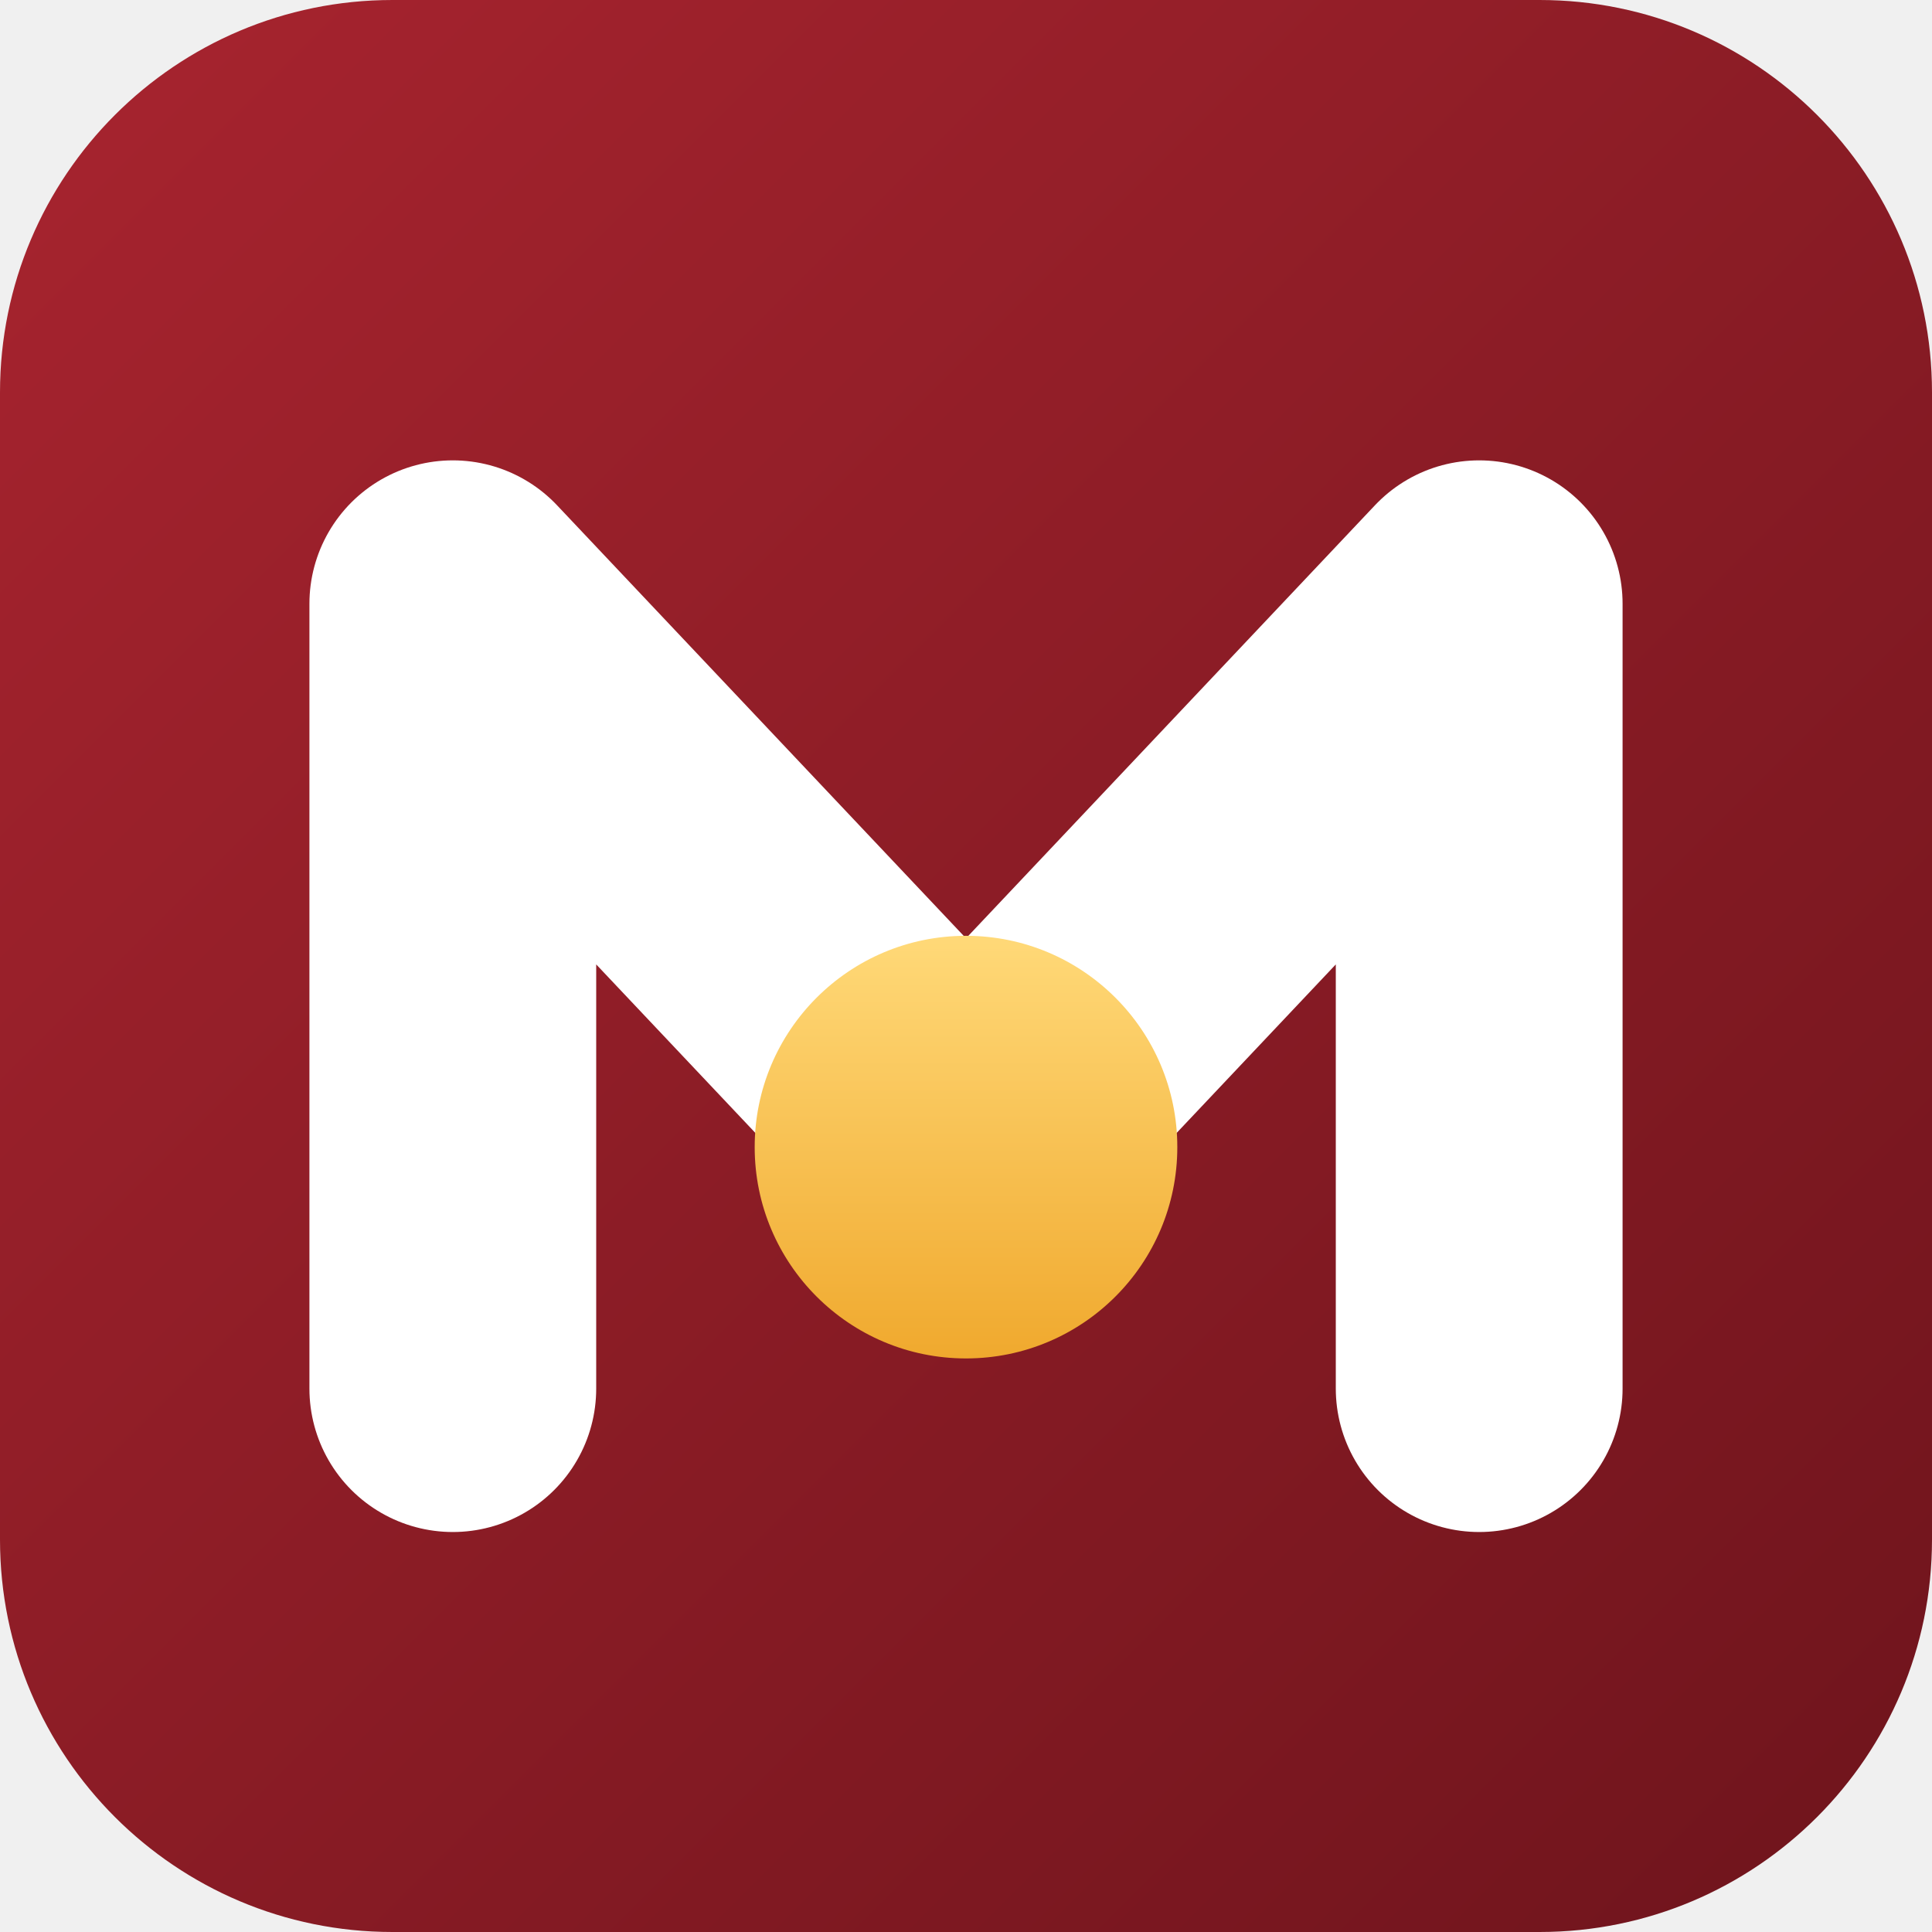
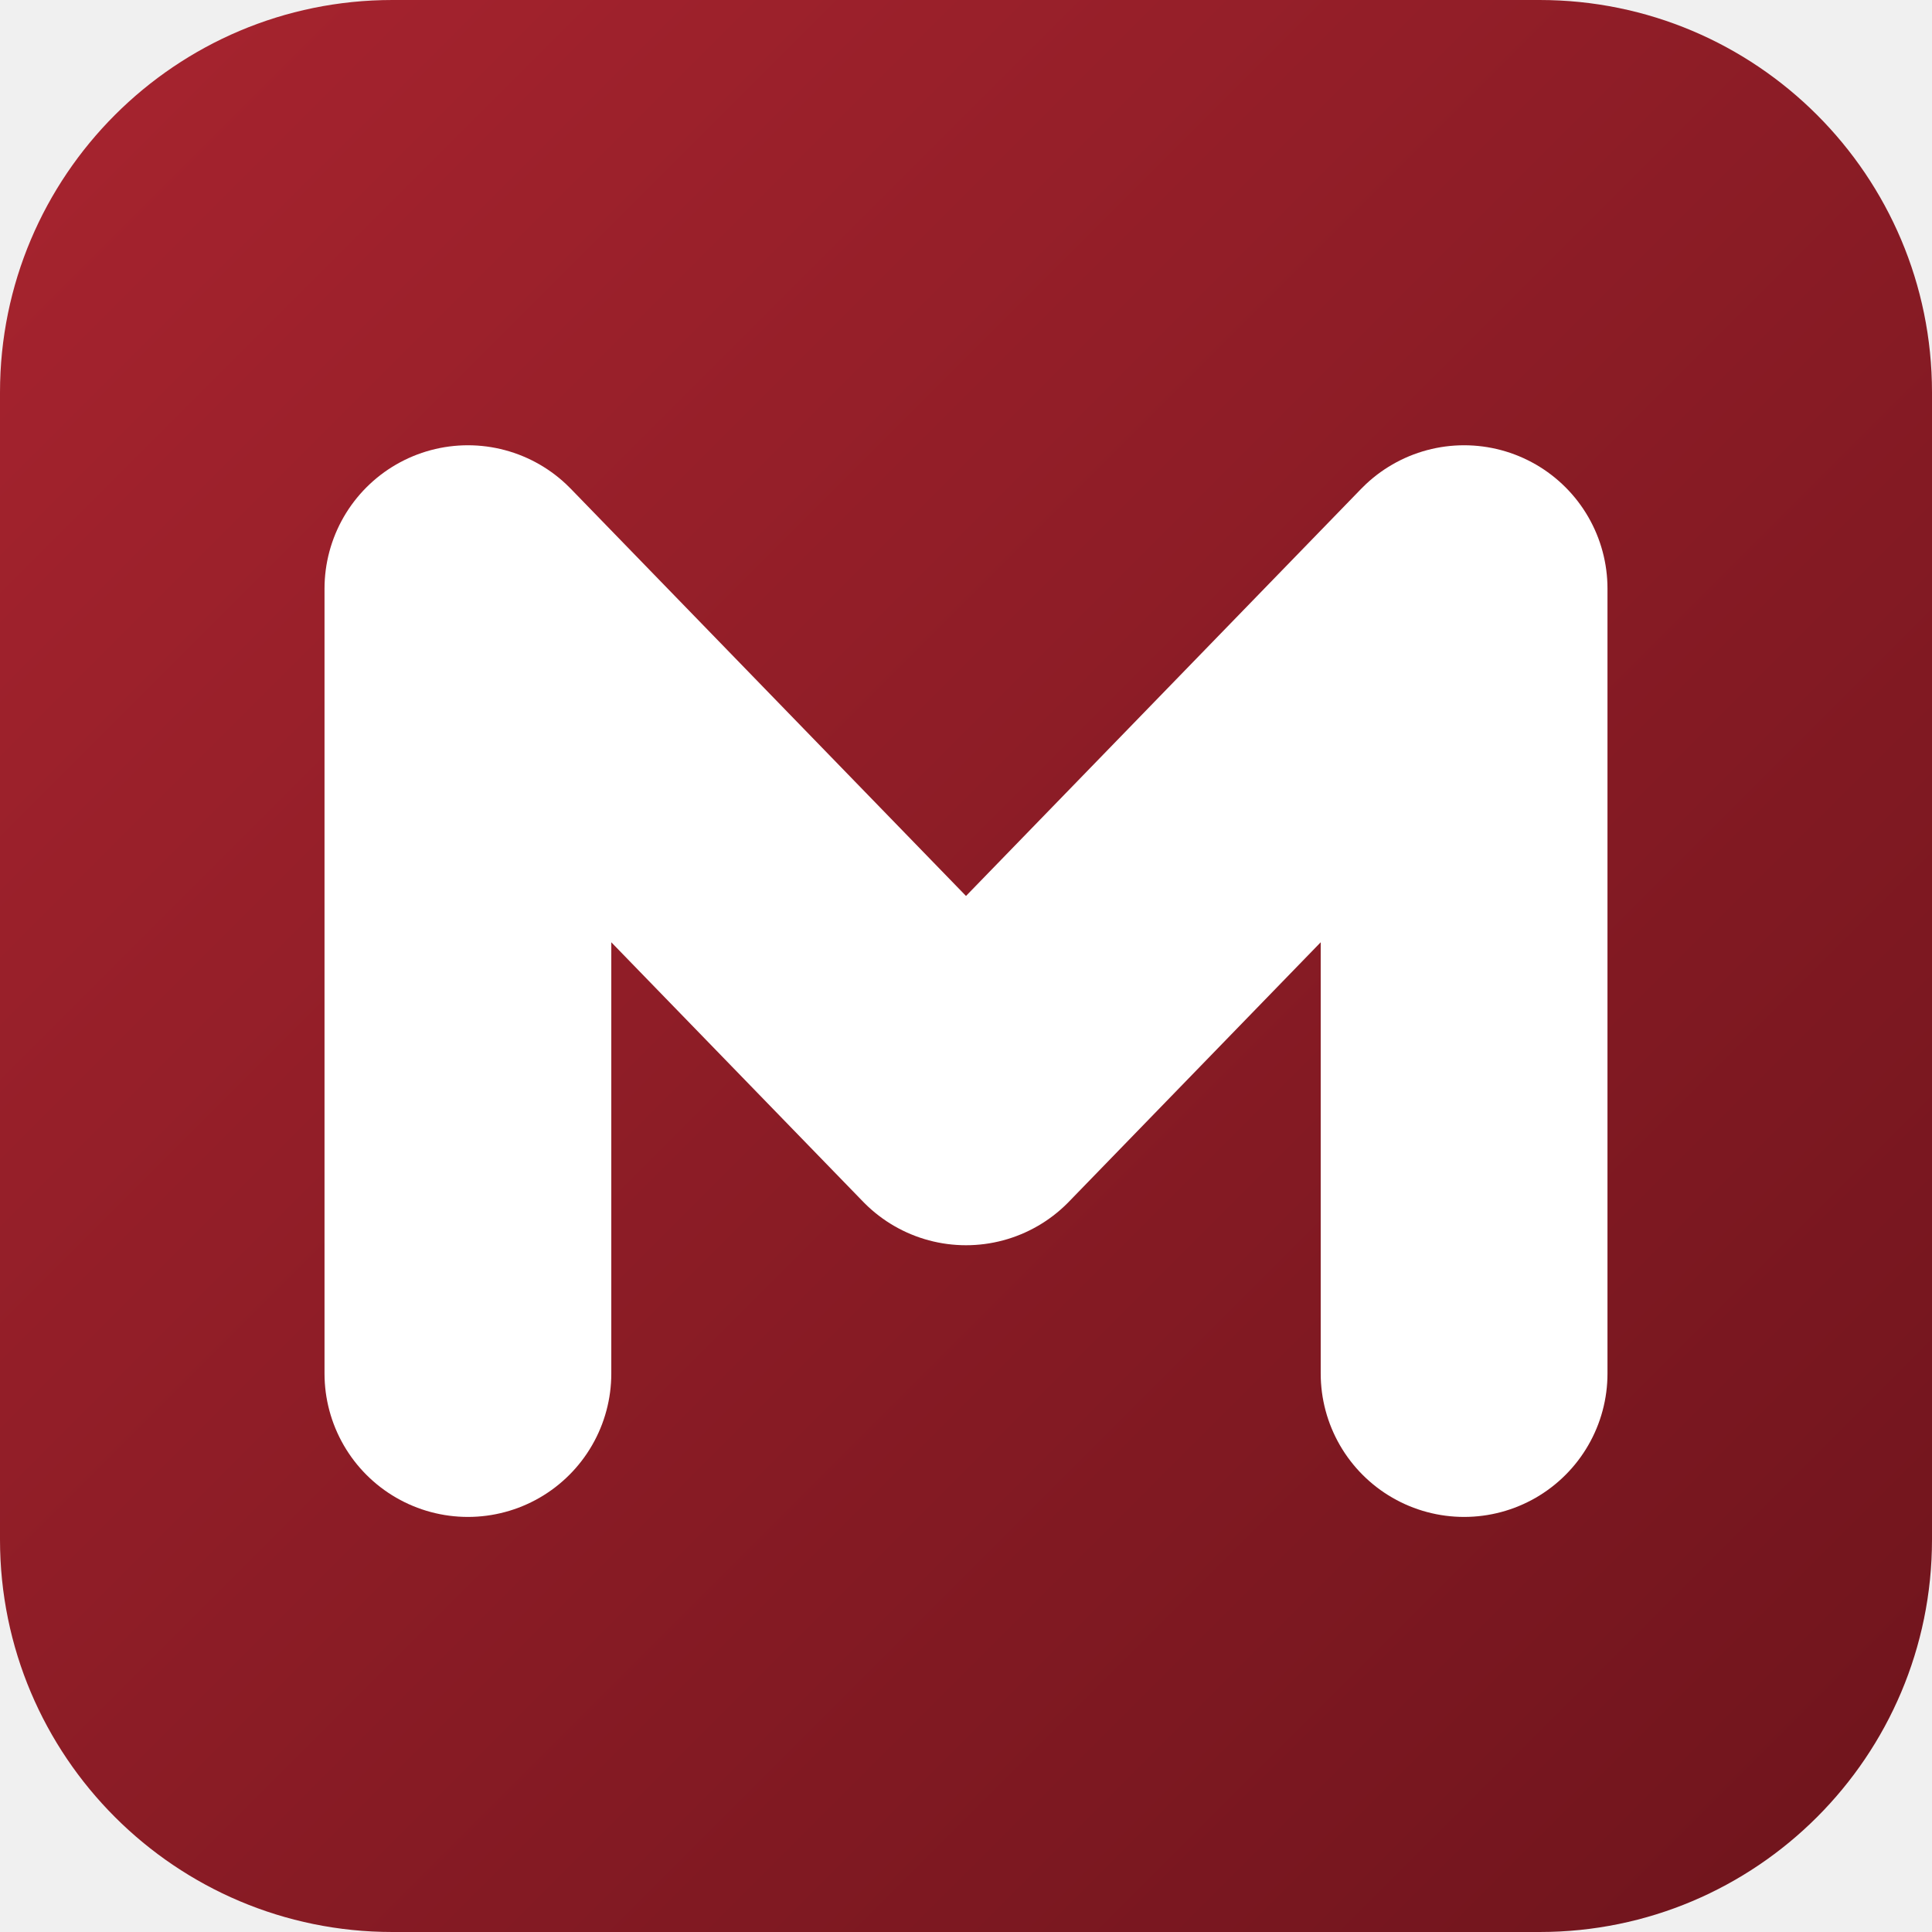
<svg xmlns="http://www.w3.org/2000/svg" viewBox="0 0 128 128">
  <defs>
    <linearGradient id="bg" x1="0" y1="0" x2="1" y2="1">
      <stop offset="0" stop-color="#A8242F" />
      <stop offset="1" stop-color="#6E141C" />
    </linearGradient>
-     <linearGradient id="gold" x1="0" y1="0" x2="0" y2="1">
-       <stop offset="0" stop-color="#FFD978" />
-       <stop offset="1" stop-color="#F0A92E" />
-     </linearGradient>
  </defs>
  <rect x="0" y="0" width="128" height="128" rx="26" fill="url(#bg)" />
-   <path d="M30 92 V40 L64 76 L98 40 V92" fill="none" stroke="#fff" stroke-width="19" stroke-linecap="round" stroke-linejoin="round" />
-   <circle cx="64" cy="76" r="14" fill="url(#gold)" />
+   <path d="M31 91 V39 L64 73 L97 39 V91" fill="none" stroke="#fff" stroke-width="19" stroke-linecap="round" stroke-linejoin="round" />
</svg>
